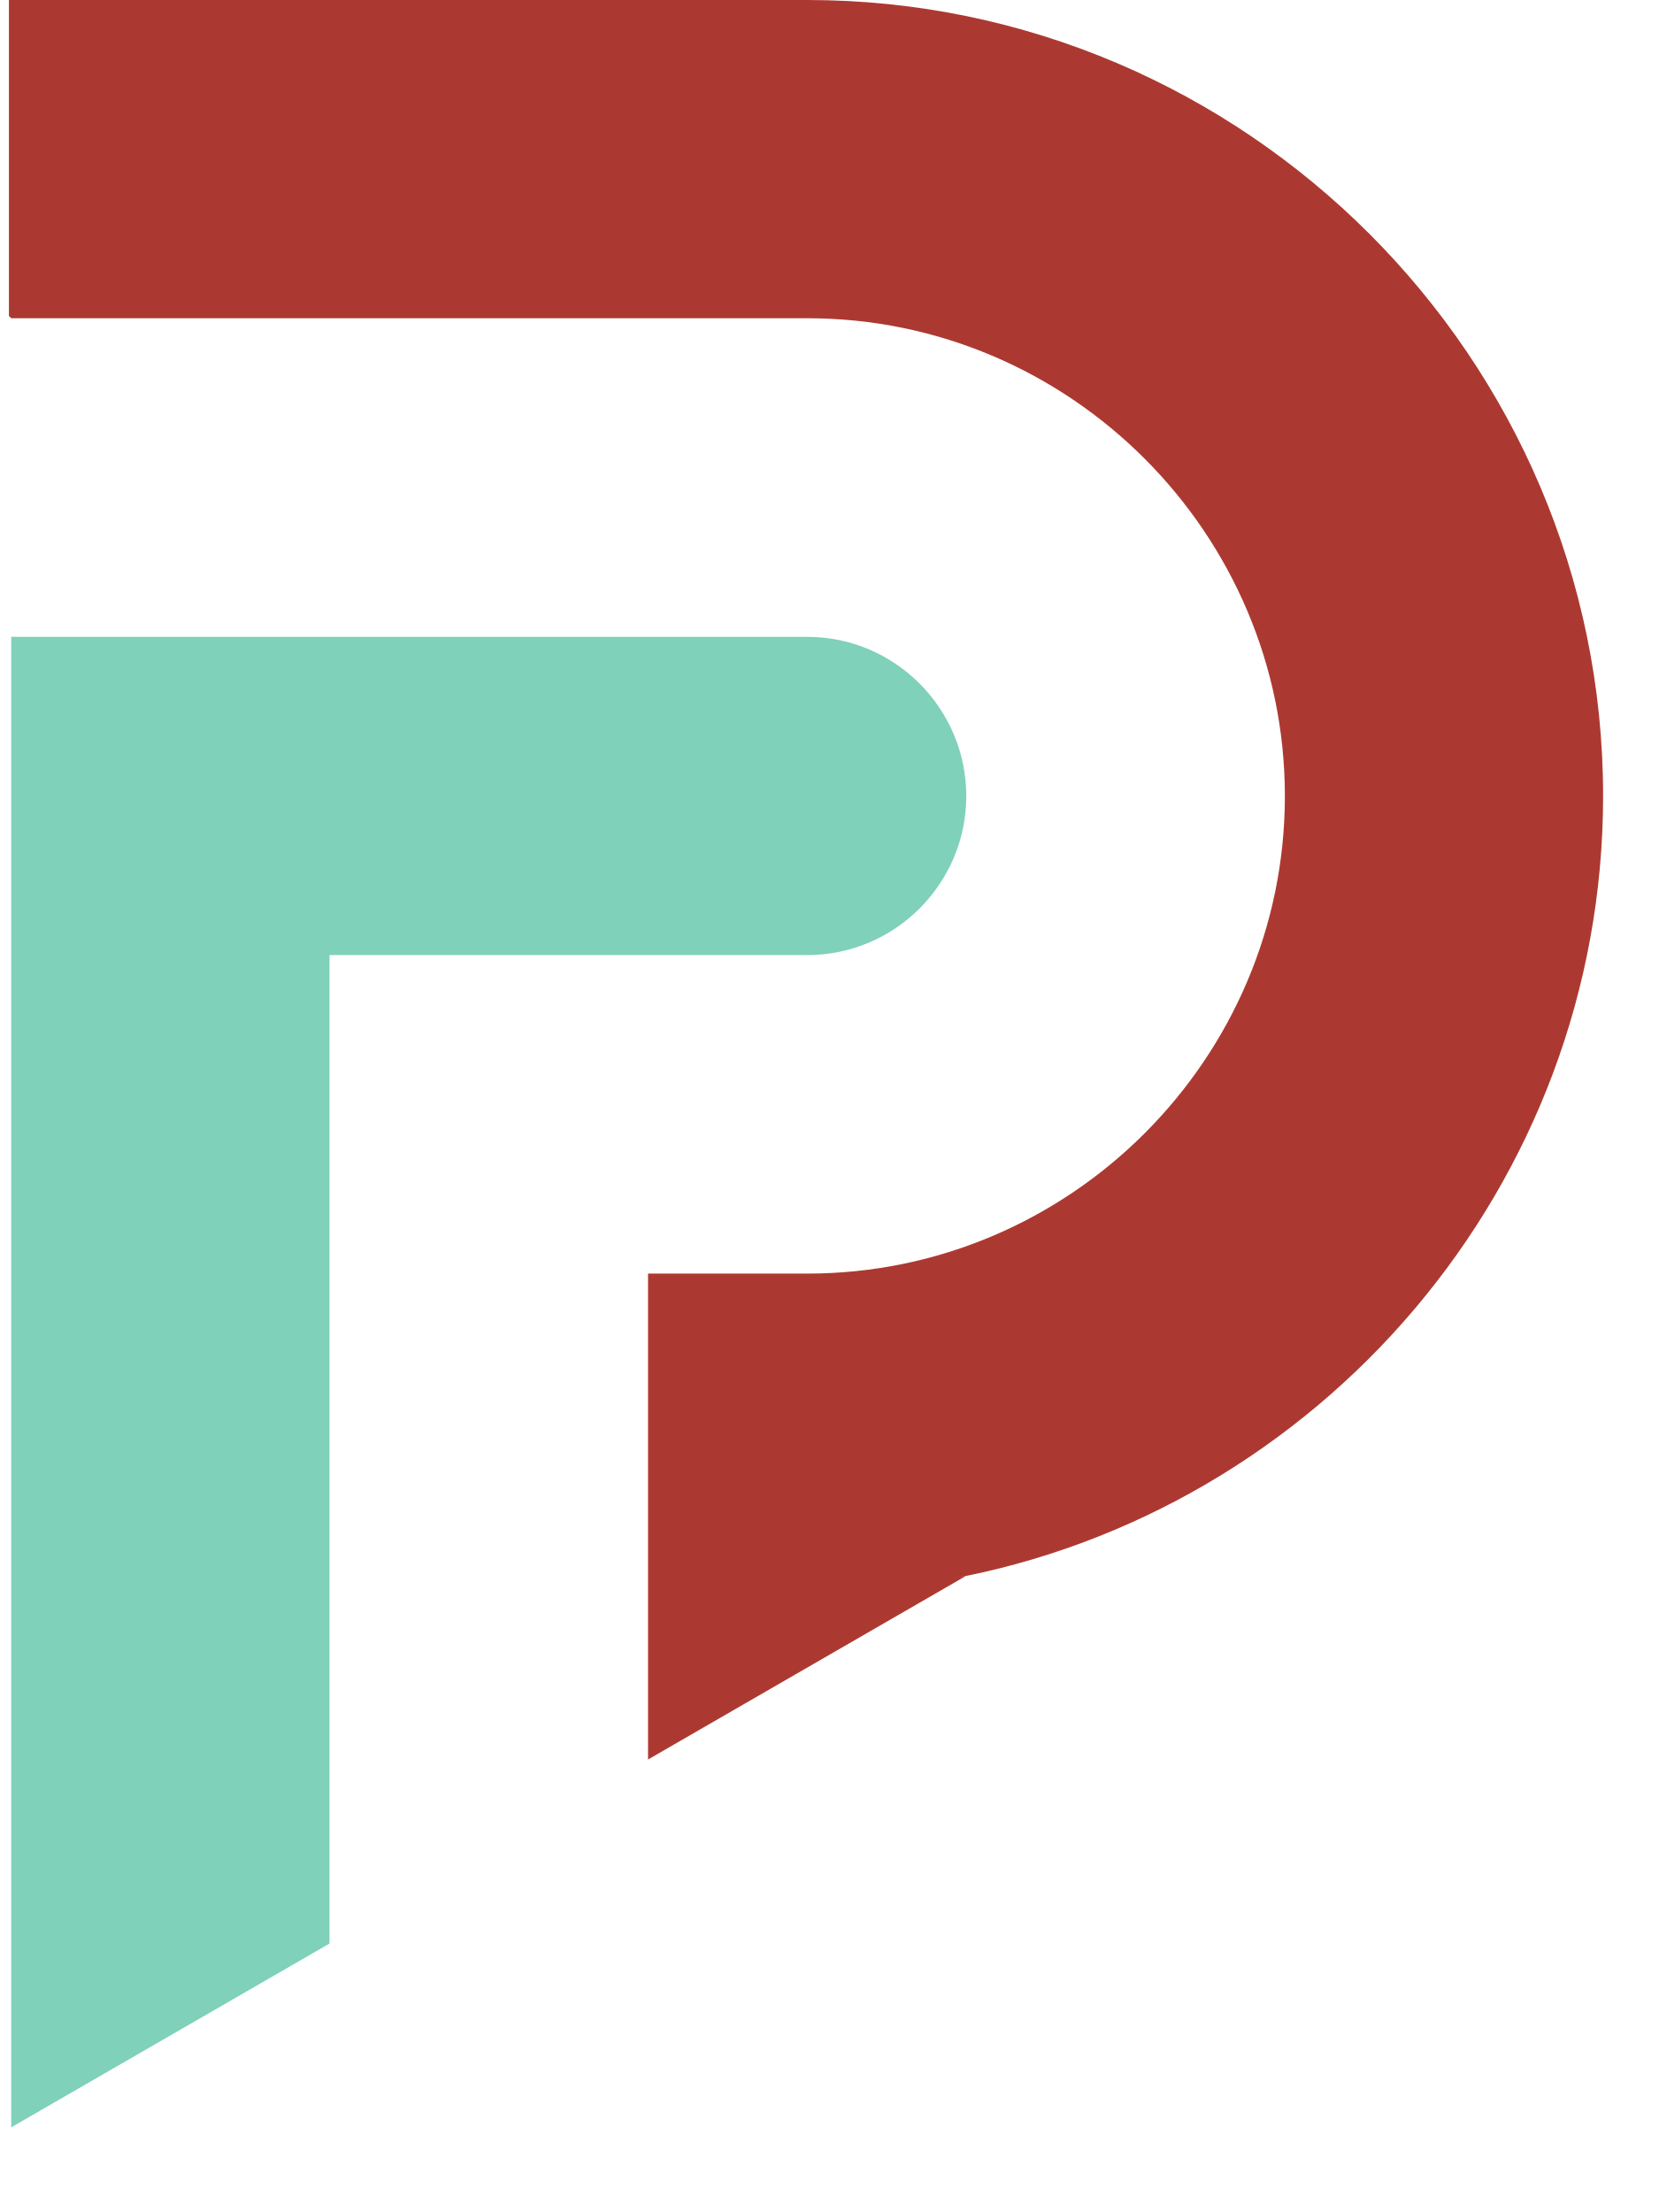
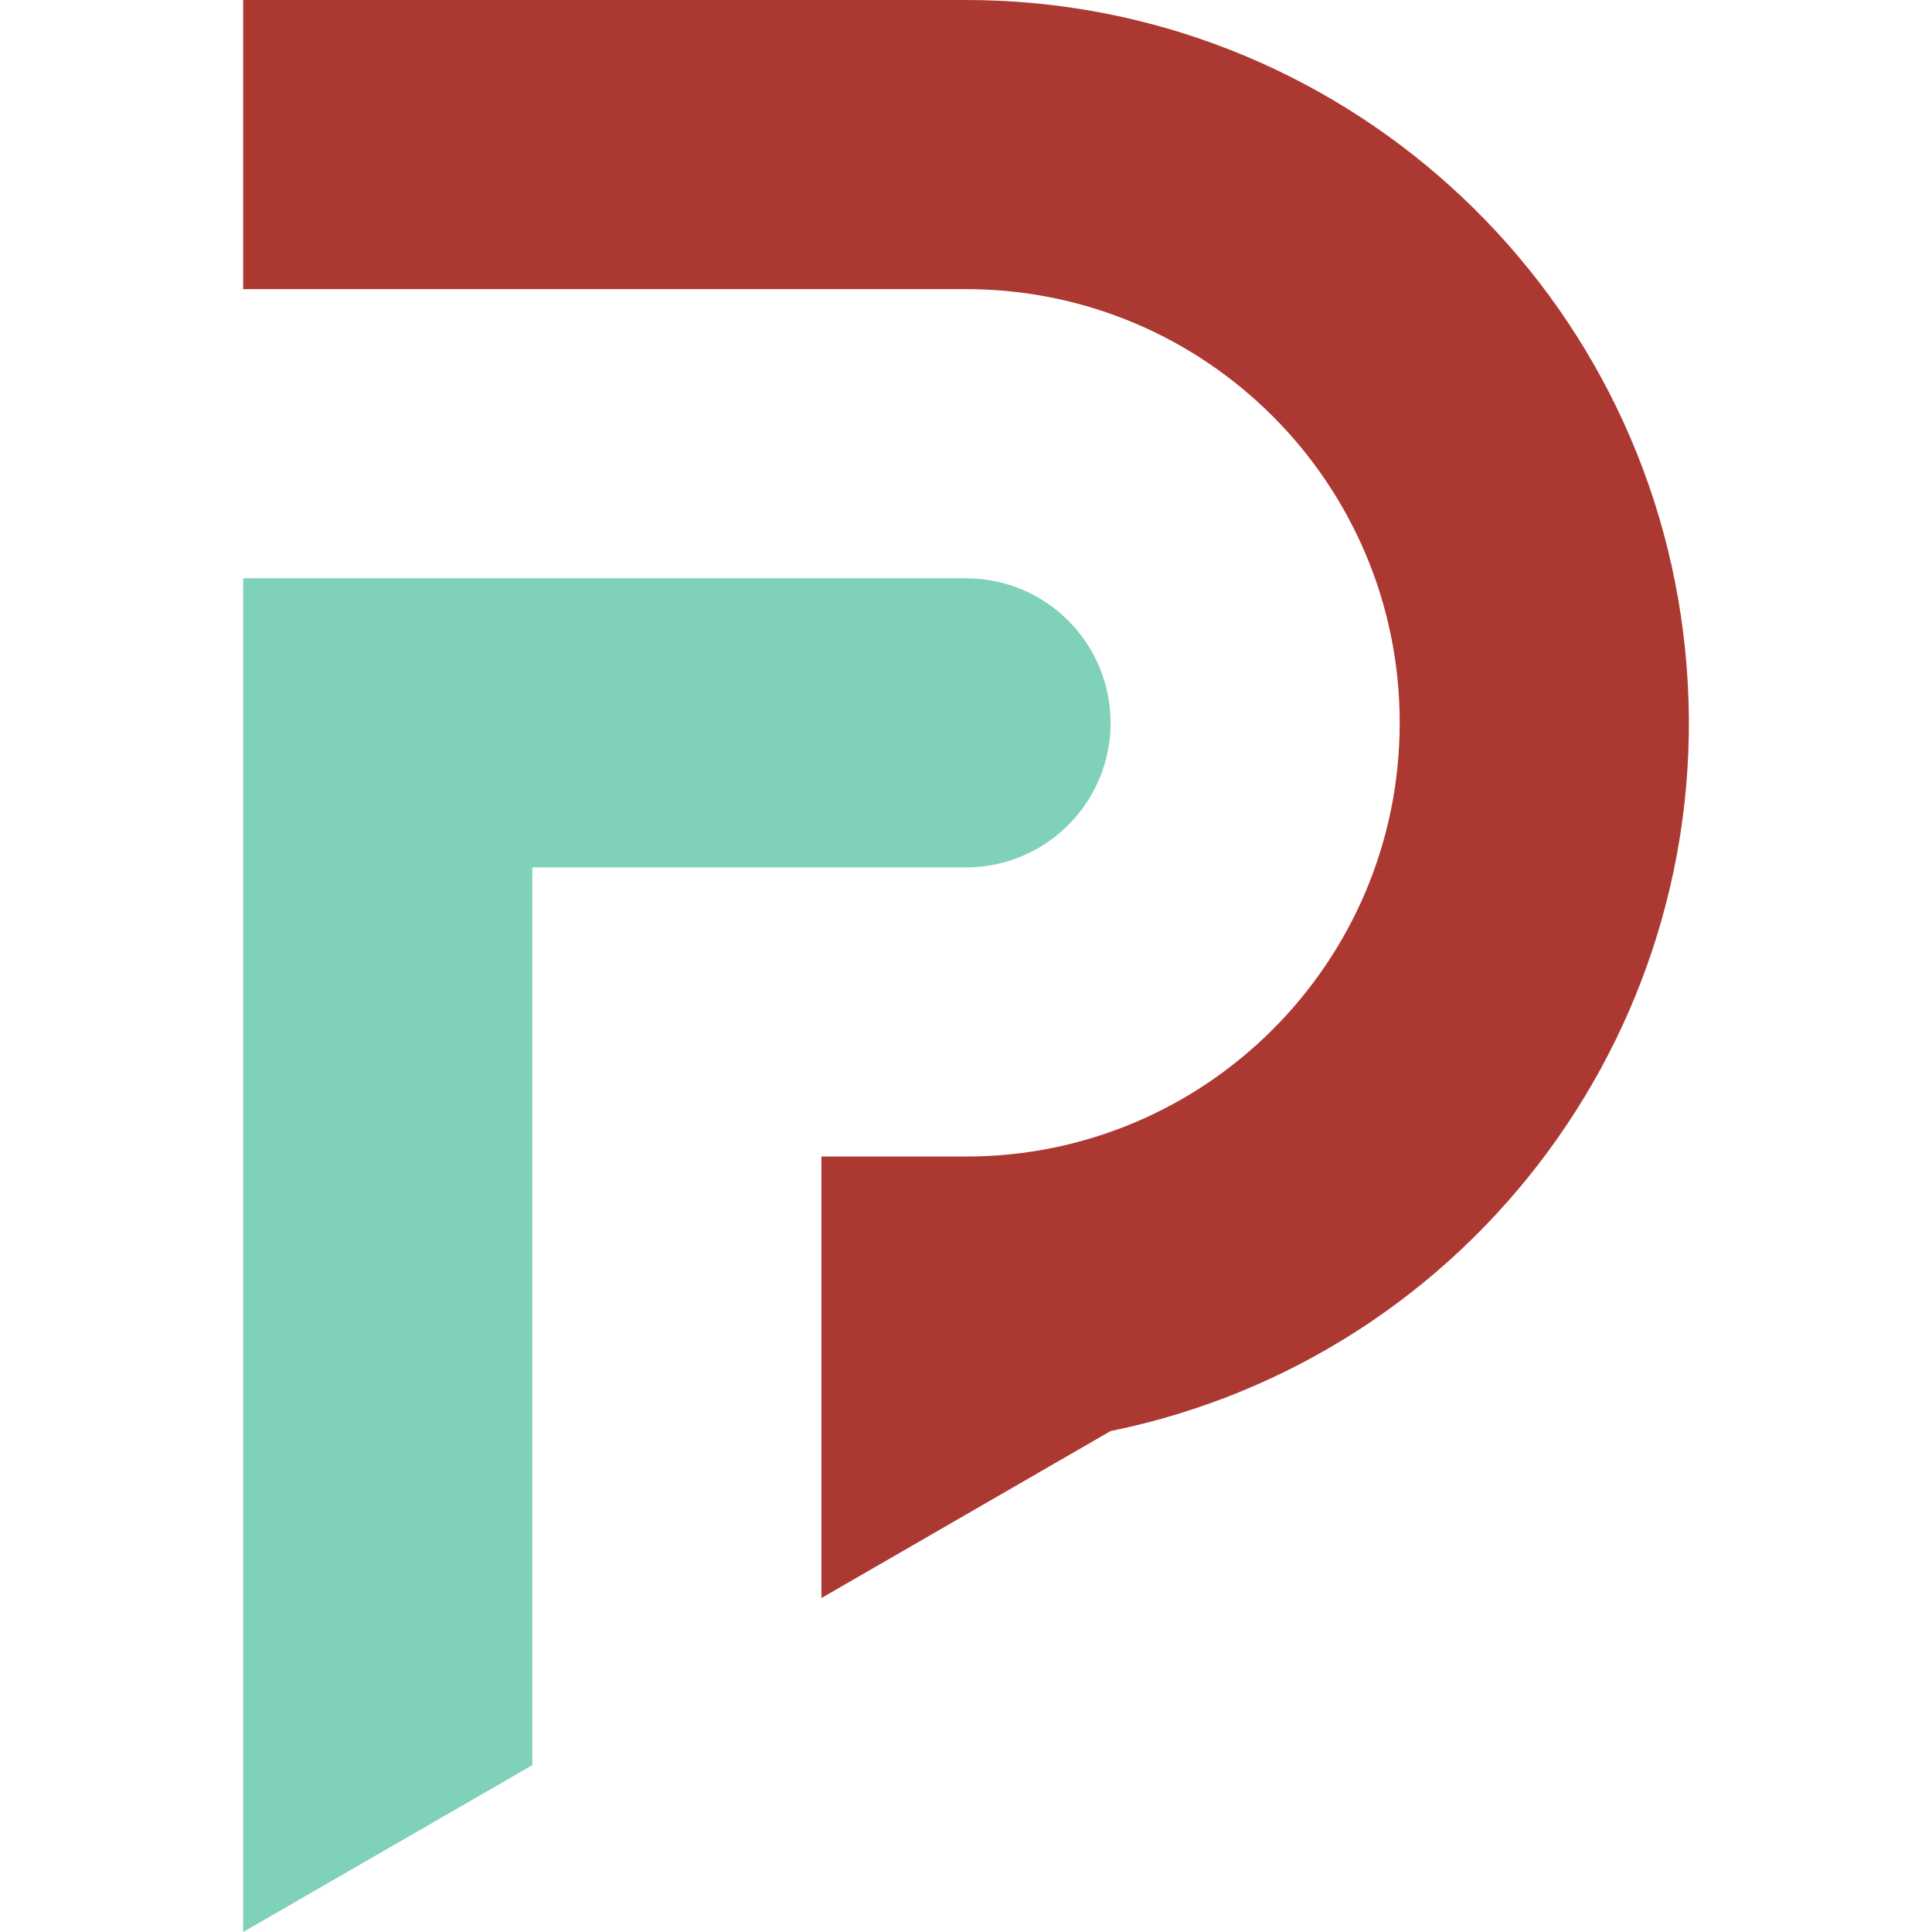
- <svg xmlns="http://www.w3.org/2000/svg" width="30" zoomAndPan="magnify" viewBox="0 0 22.5 30" height="40" preserveAspectRatio="xMidYMid meet" version="1.0">
-   <defs>
-     <clipPath id="6ebe21f715">
-       <path d="M 0.121 0 L 21.895 0 L 21.895 24 L 0.121 24 Z M 0.121 0 " clip-rule="nonzero" />
-     </clipPath>
-     <clipPath id="ffdb91f527">
-       <path d="M 0.121 8 L 14 8 L 14 29 L 0.121 29 Z M 0.121 8 " clip-rule="nonzero" />
-     </clipPath>
-     <clipPath id="3abb028228">
-       <path d="M 3.707 0 L 7.336 0 L 7.336 3.629 L 3.707 3.629 Z M 3.707 0 " clip-rule="nonzero" />
-     </clipPath>
-   </defs>
-   <g clip-path="url(#6ebe21f715)">
-     <path fill="#ac3931" d="M 12.852 21.422 C 17.891 20.516 21.742 16.082 21.742 10.793 C 21.742 4.859 16.887 0 10.949 0 L -4.164 0 L 0.152 4.316 L 10.949 4.316 C 14.512 4.316 17.426 7.234 17.426 10.797 C 17.426 14.359 14.512 17.273 10.949 17.273 L 8.789 17.273 L 8.789 23.863 L 13.105 21.371 C 13.023 21.391 12.938 21.406 12.852 21.422 Z M 12.852 21.422 " fill-opacity="1" fill-rule="evenodd" />
-   </g>
-   <g clip-path="url(#ffdb91f527)">
-     <path fill="#7fd1b9" d="M 4.469 21.59 C 4.469 18.711 4.469 15.832 4.469 12.953 L 10.949 12.953 C 12.137 12.953 13.105 11.984 13.105 10.797 C 13.105 9.609 12.137 8.637 10.949 8.637 L 0.152 8.637 C 0.152 12.953 0.152 17.273 0.152 21.59 L 0.152 28.852 L 4.469 26.359 Z M 4.469 21.59 " fill-opacity="1" fill-rule="evenodd" />
-   </g>
-   <g clip-path="url(#3abb028228)">
-     <path fill="#ac3931" d="M 3.707 0 L 7.336 0 L 7.336 3.629 L 3.707 3.629 Z M 3.707 0 " fill-opacity="1" fill-rule="nonzero" />
-   </g>
+ <svg xmlns="http://www.w3.org/2000/svg" viewBox="-16.82 0 133.64 133.64">
+   <path fill="#ac3931" d="M0 0H50A50 50 0 0 1 60 98.99L40 110.54V80H50A30 30 0 0 0 50 20H0Z" />
+   <path fill="#7fd1b9" d="M0 40H50A10 10 0 0 1 50 60H20V122.1L0 133.64Z" />
</svg>
